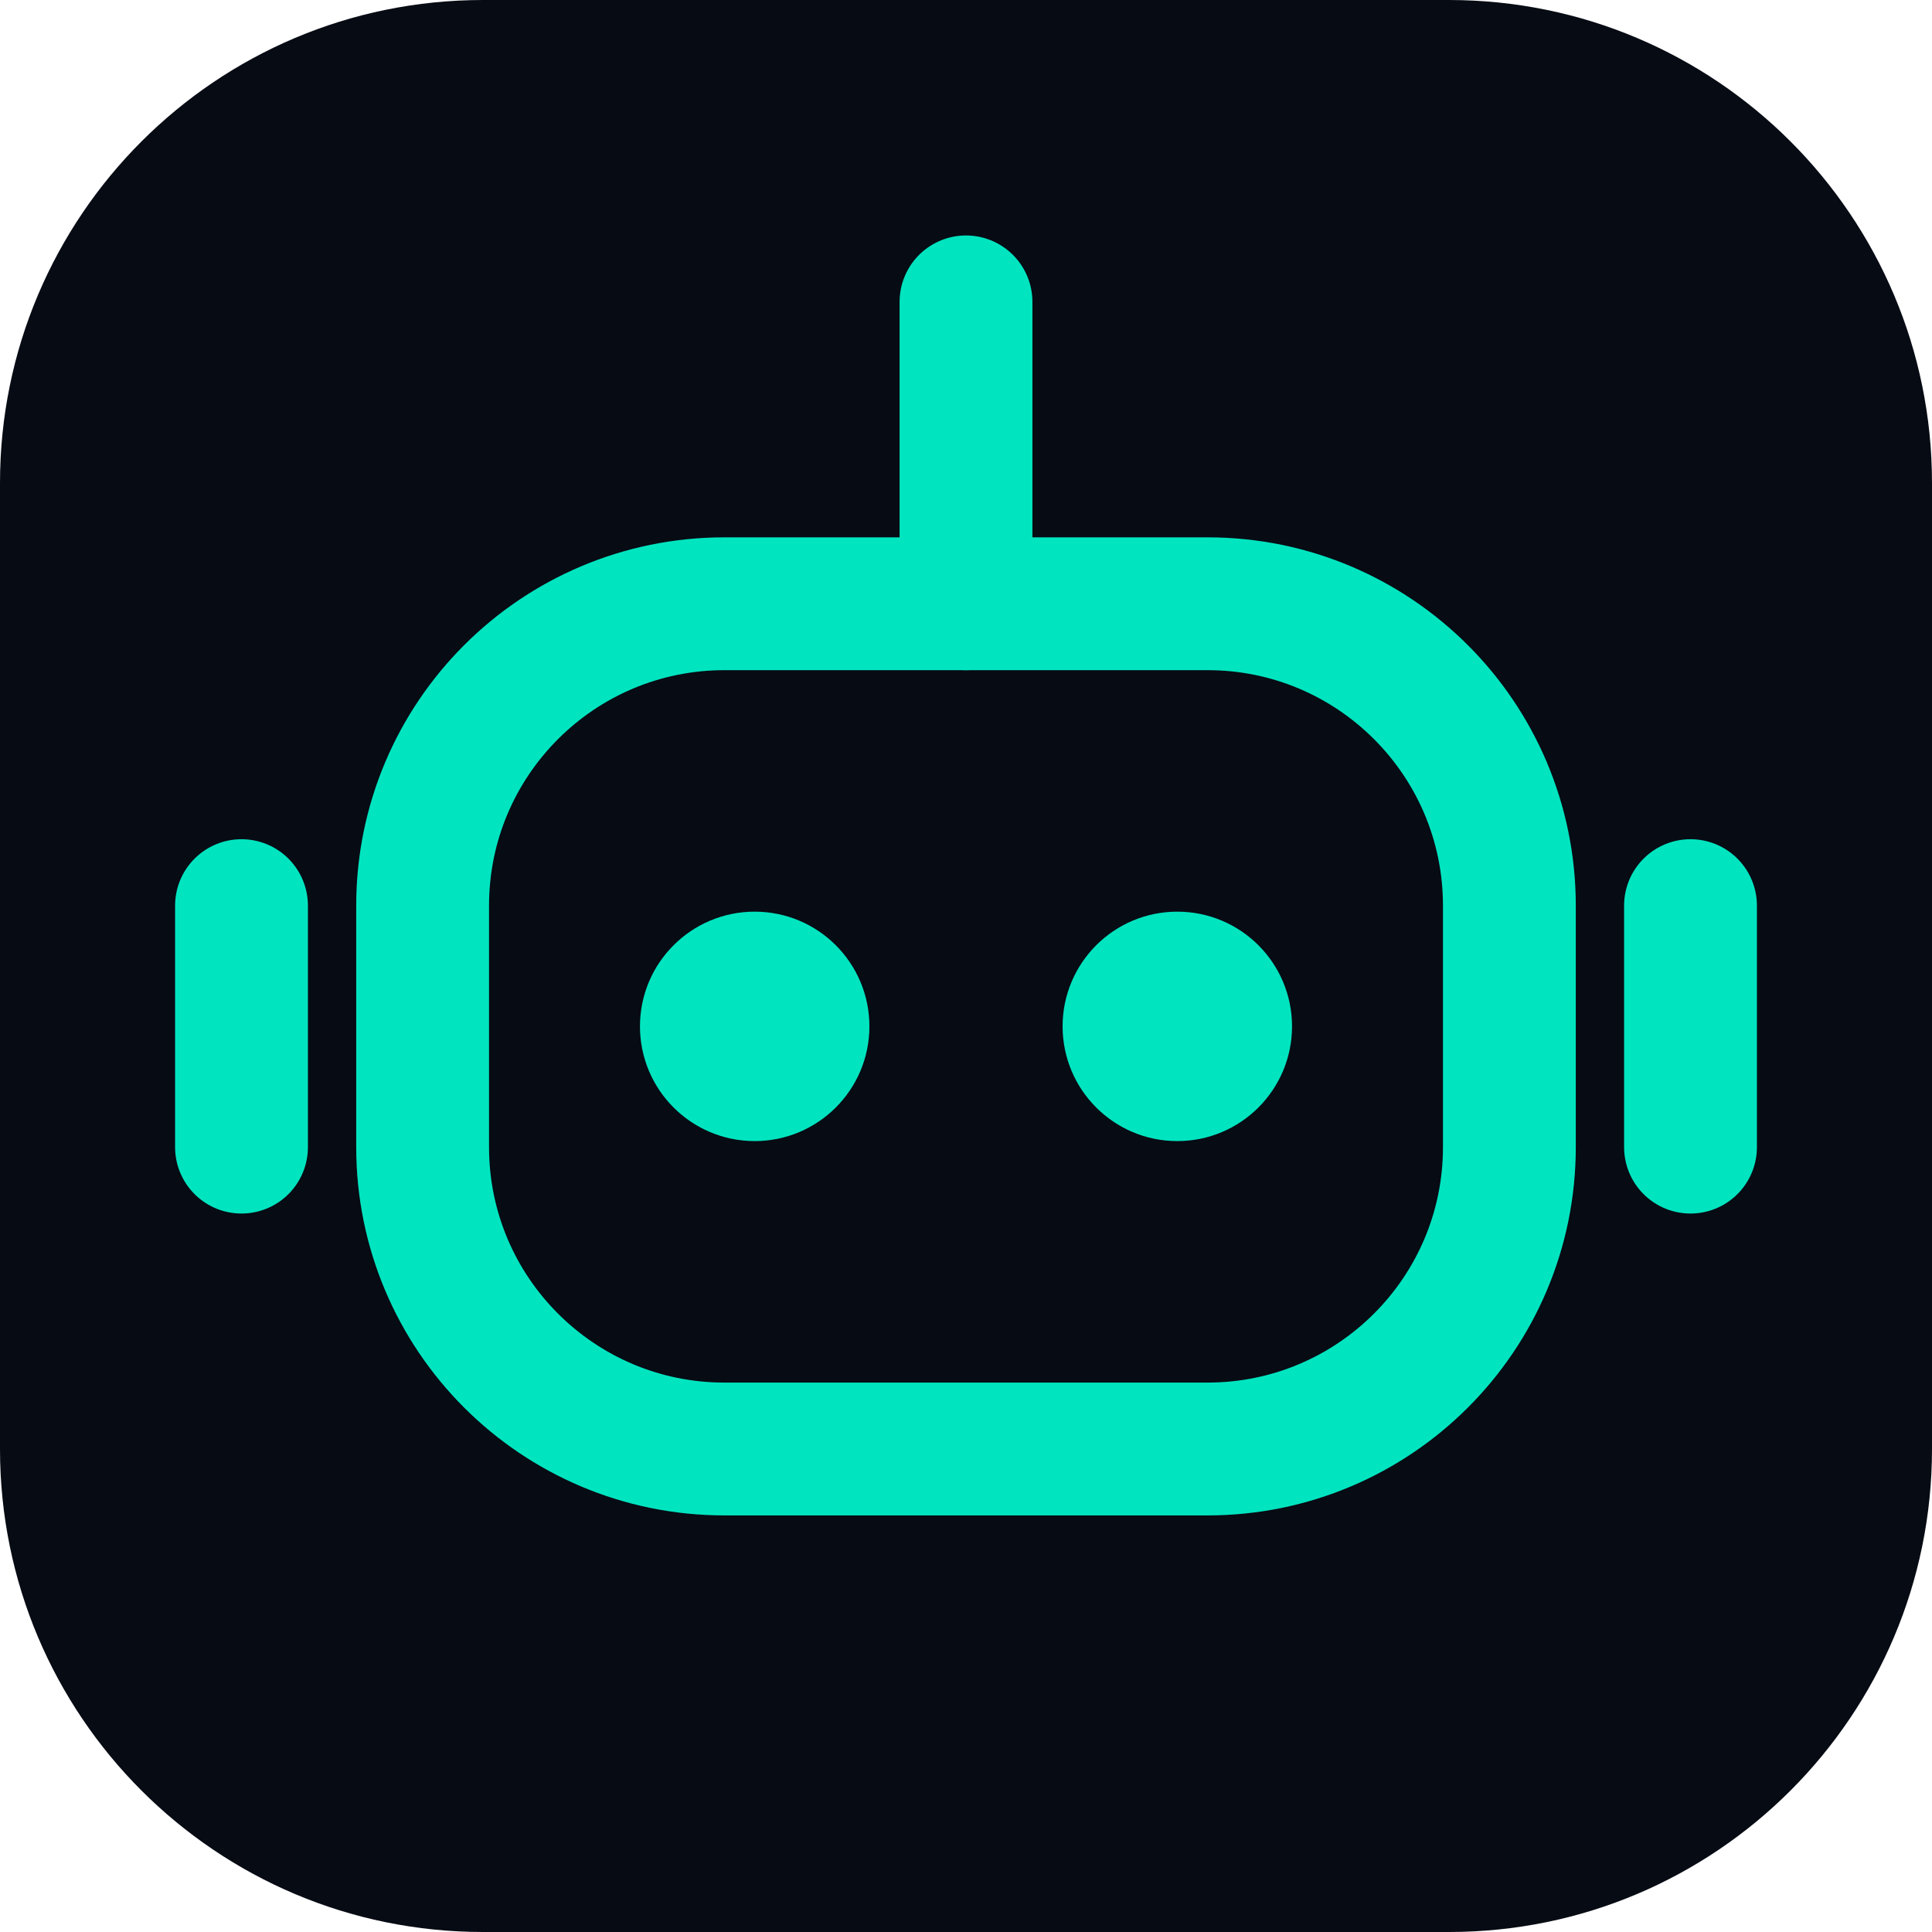
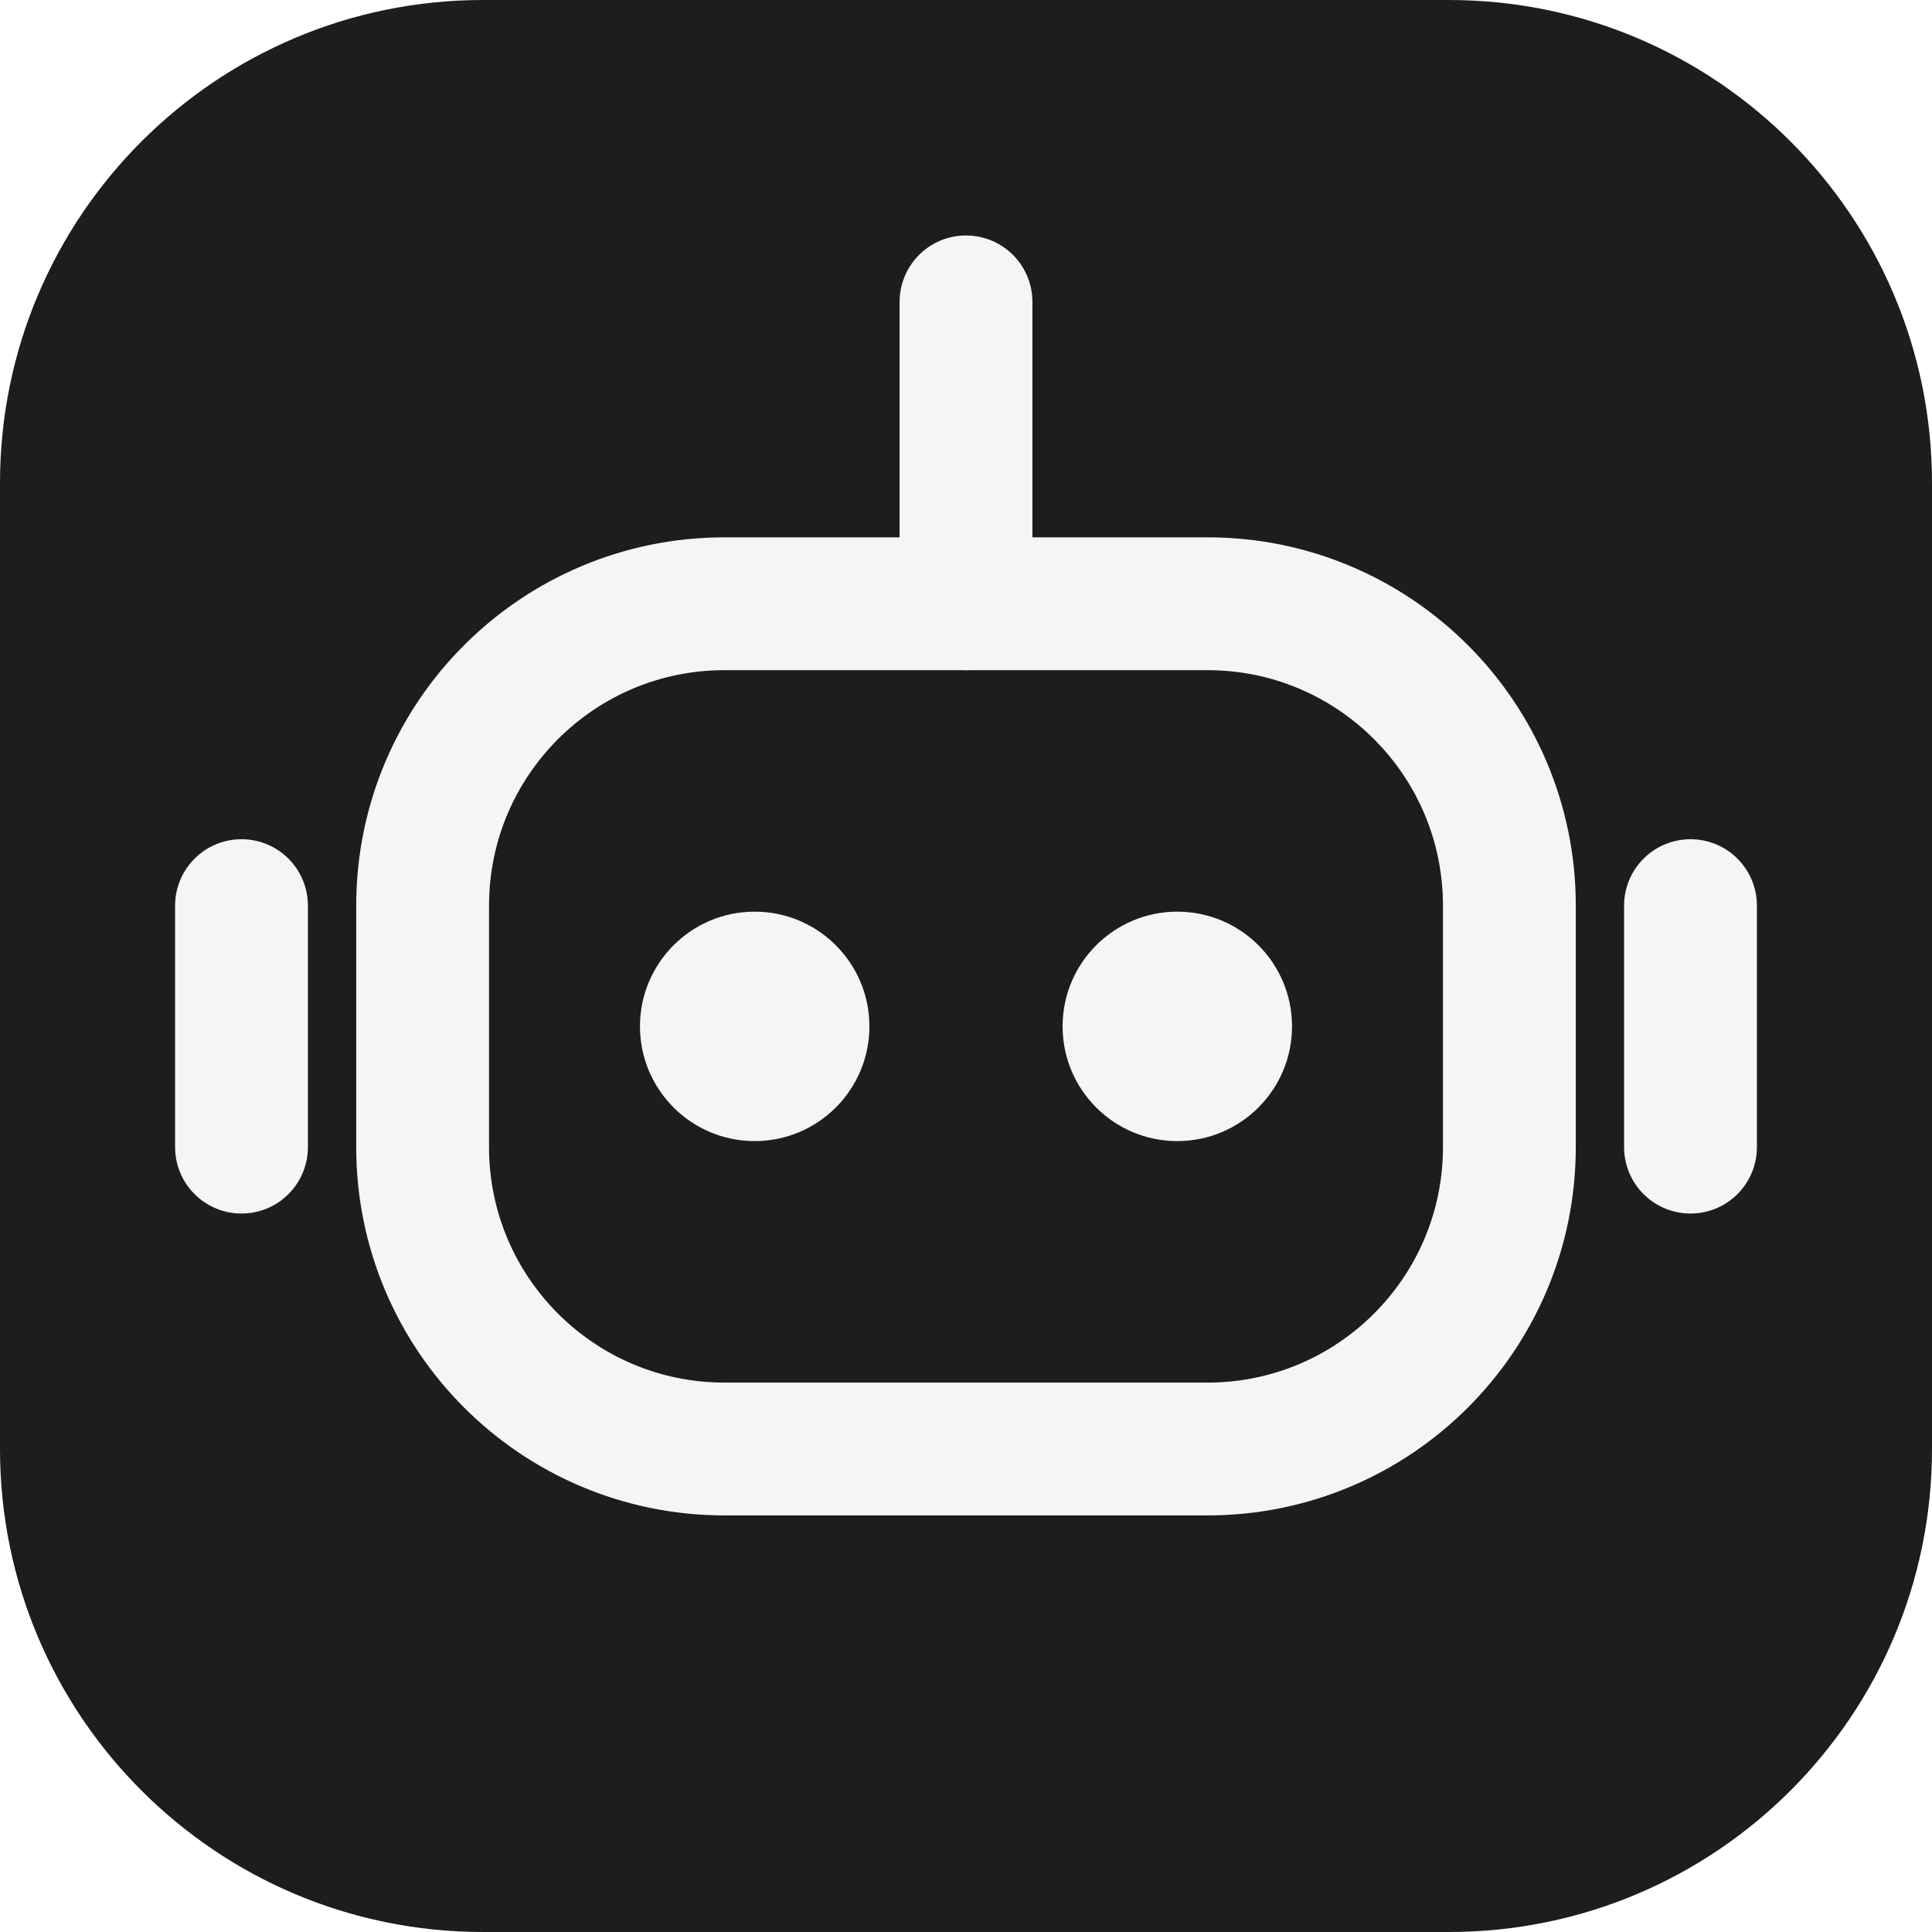
<svg xmlns="http://www.w3.org/2000/svg" viewBox="0 0 32 32">
-   <rect width="32" height="32" rx="8" fill="#070b14" />
-   <g stroke="#00e5c0" stroke-width="2.2" fill="none" stroke-linecap="round">
+   <rect width="32" height="32" rx="8" fill="#1d1d1f" />
+   <g stroke="#f5f5f7" stroke-width="2.2" fill="none" stroke-linecap="round">
    <rect x="7" y="10" width="18" height="14" rx="5" />
    <path d="M16 5v5M4 15v4M28 15v4" />
  </g>
-   <circle cx="12.5" cy="17" r="1.9" fill="#00e5c0" />
-   <circle cx="19.5" cy="17" r="1.9" fill="#00e5c0" />
+   <circle cx="12.5" cy="17" r="1.9" fill="#f5f5f7" />
+   <circle cx="19.5" cy="17" r="1.9" fill="#f5f5f7" />
</svg>
